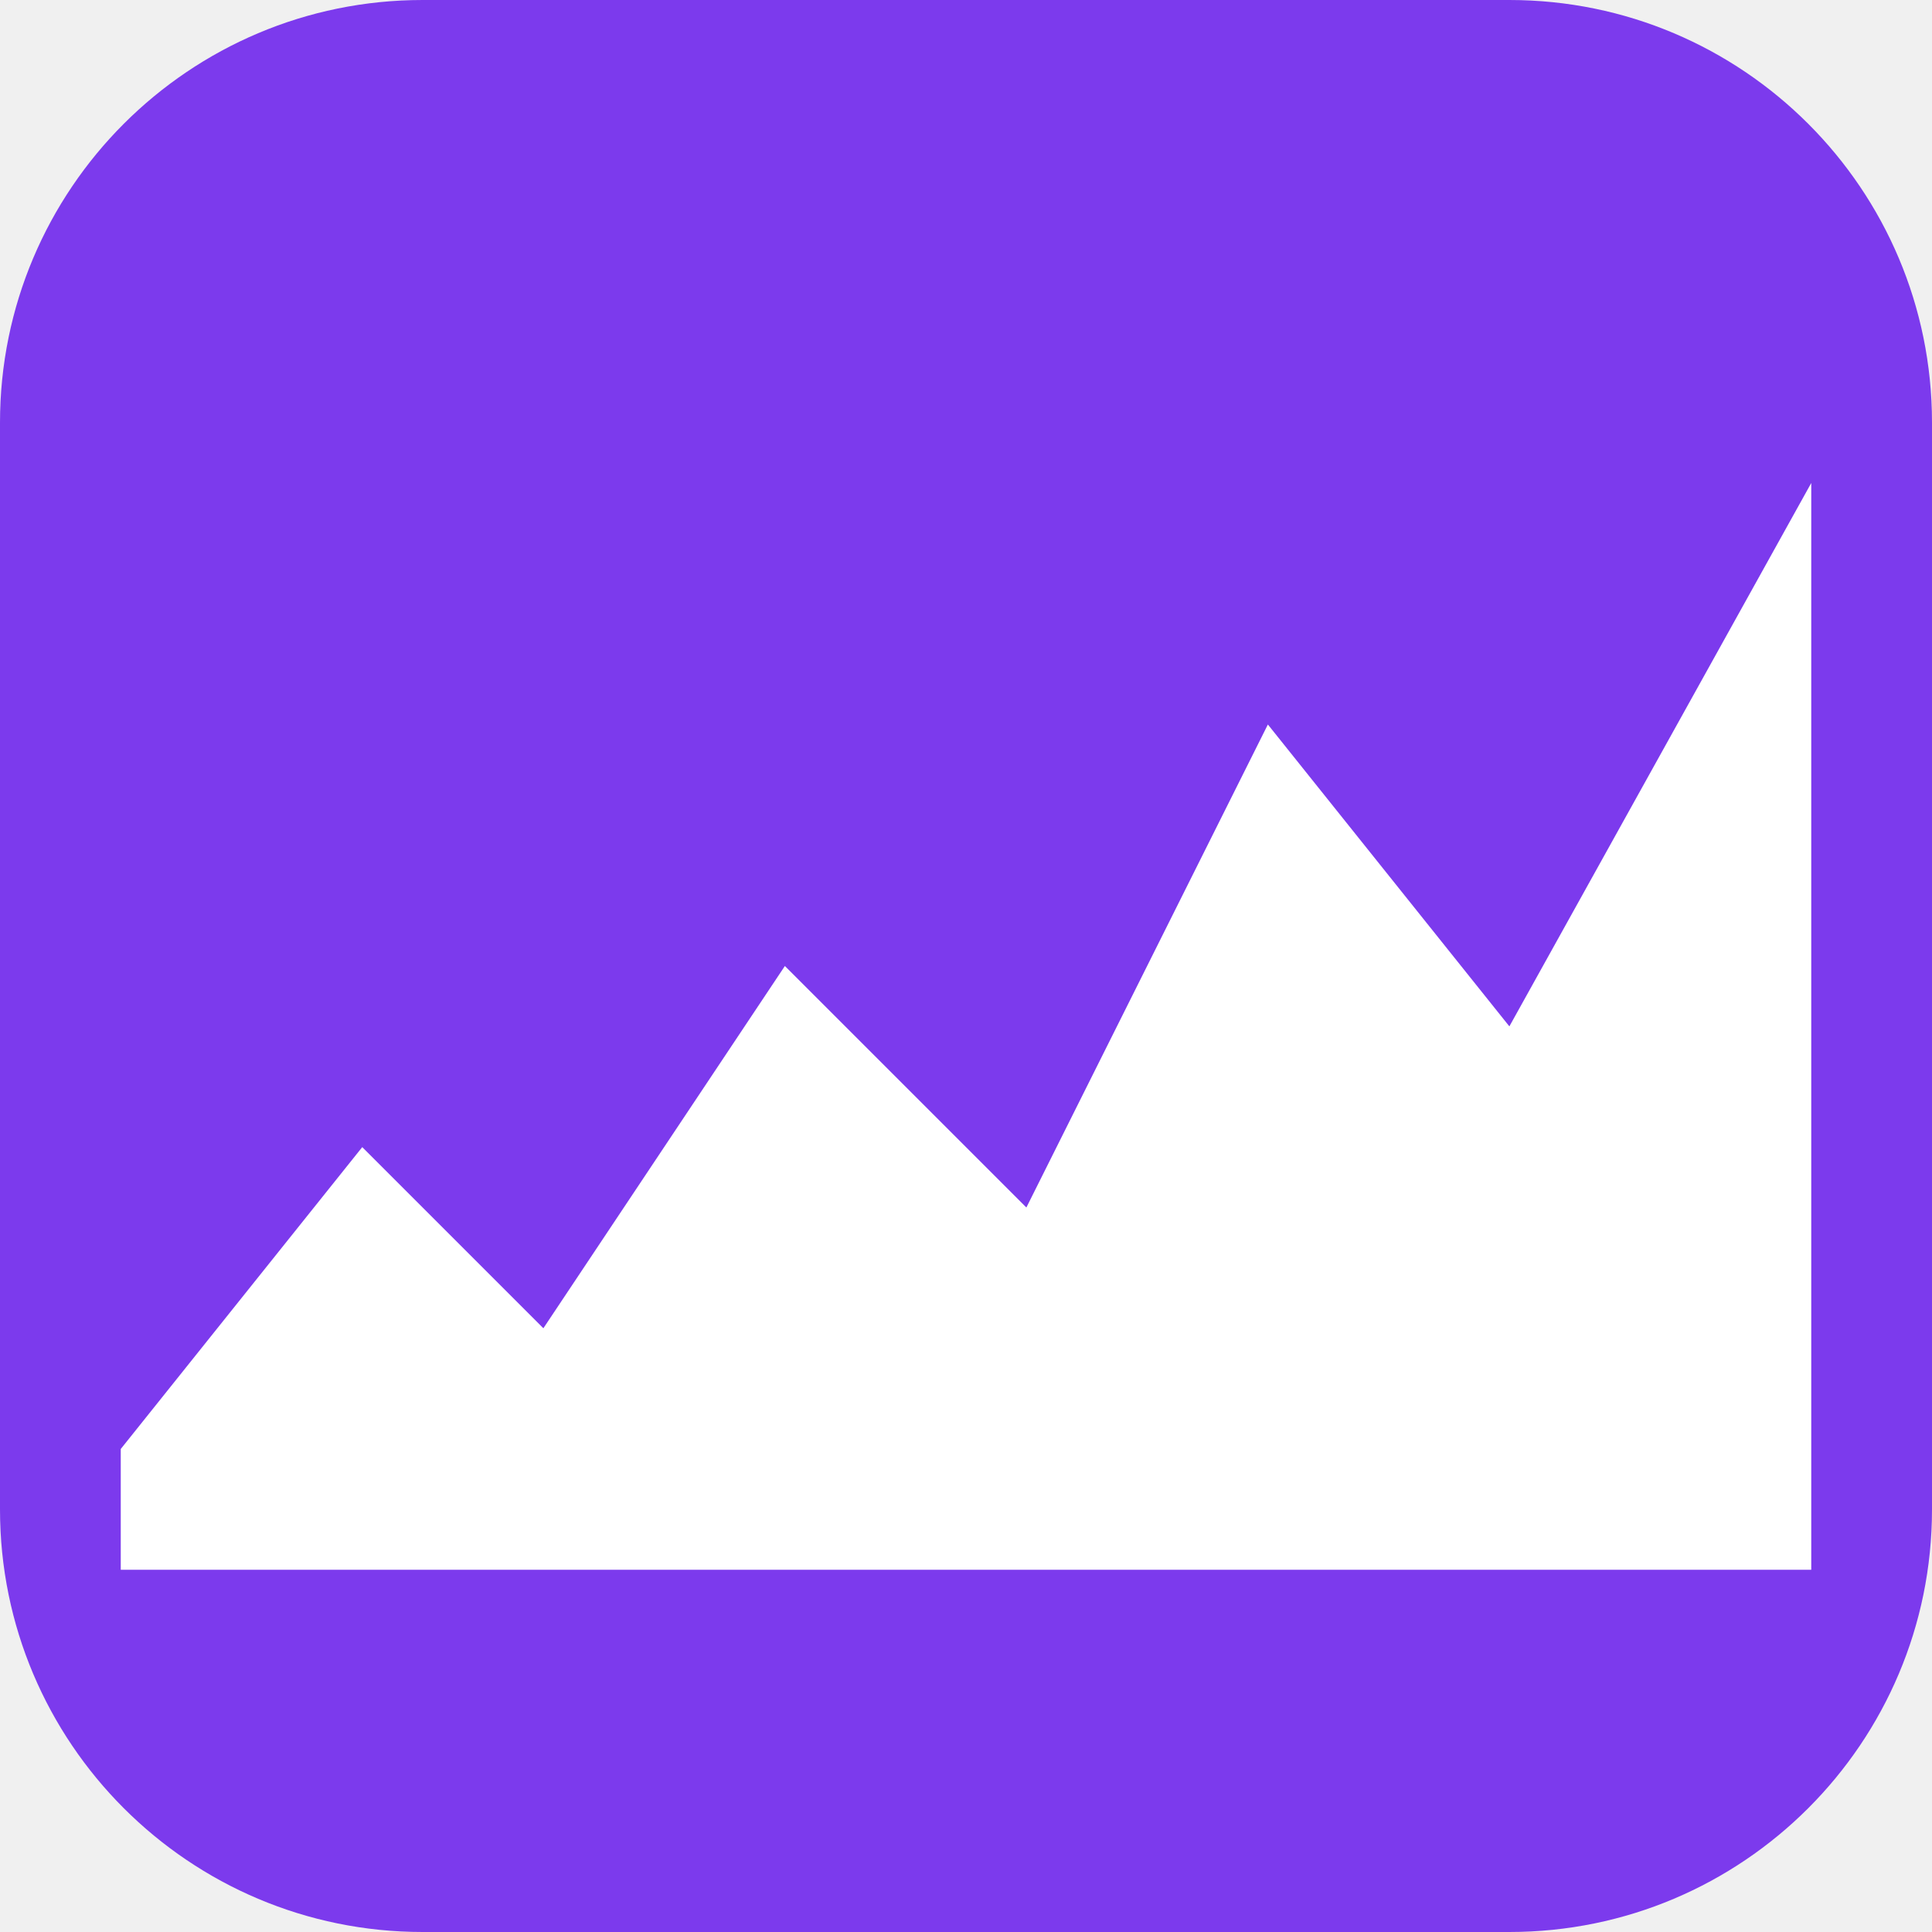
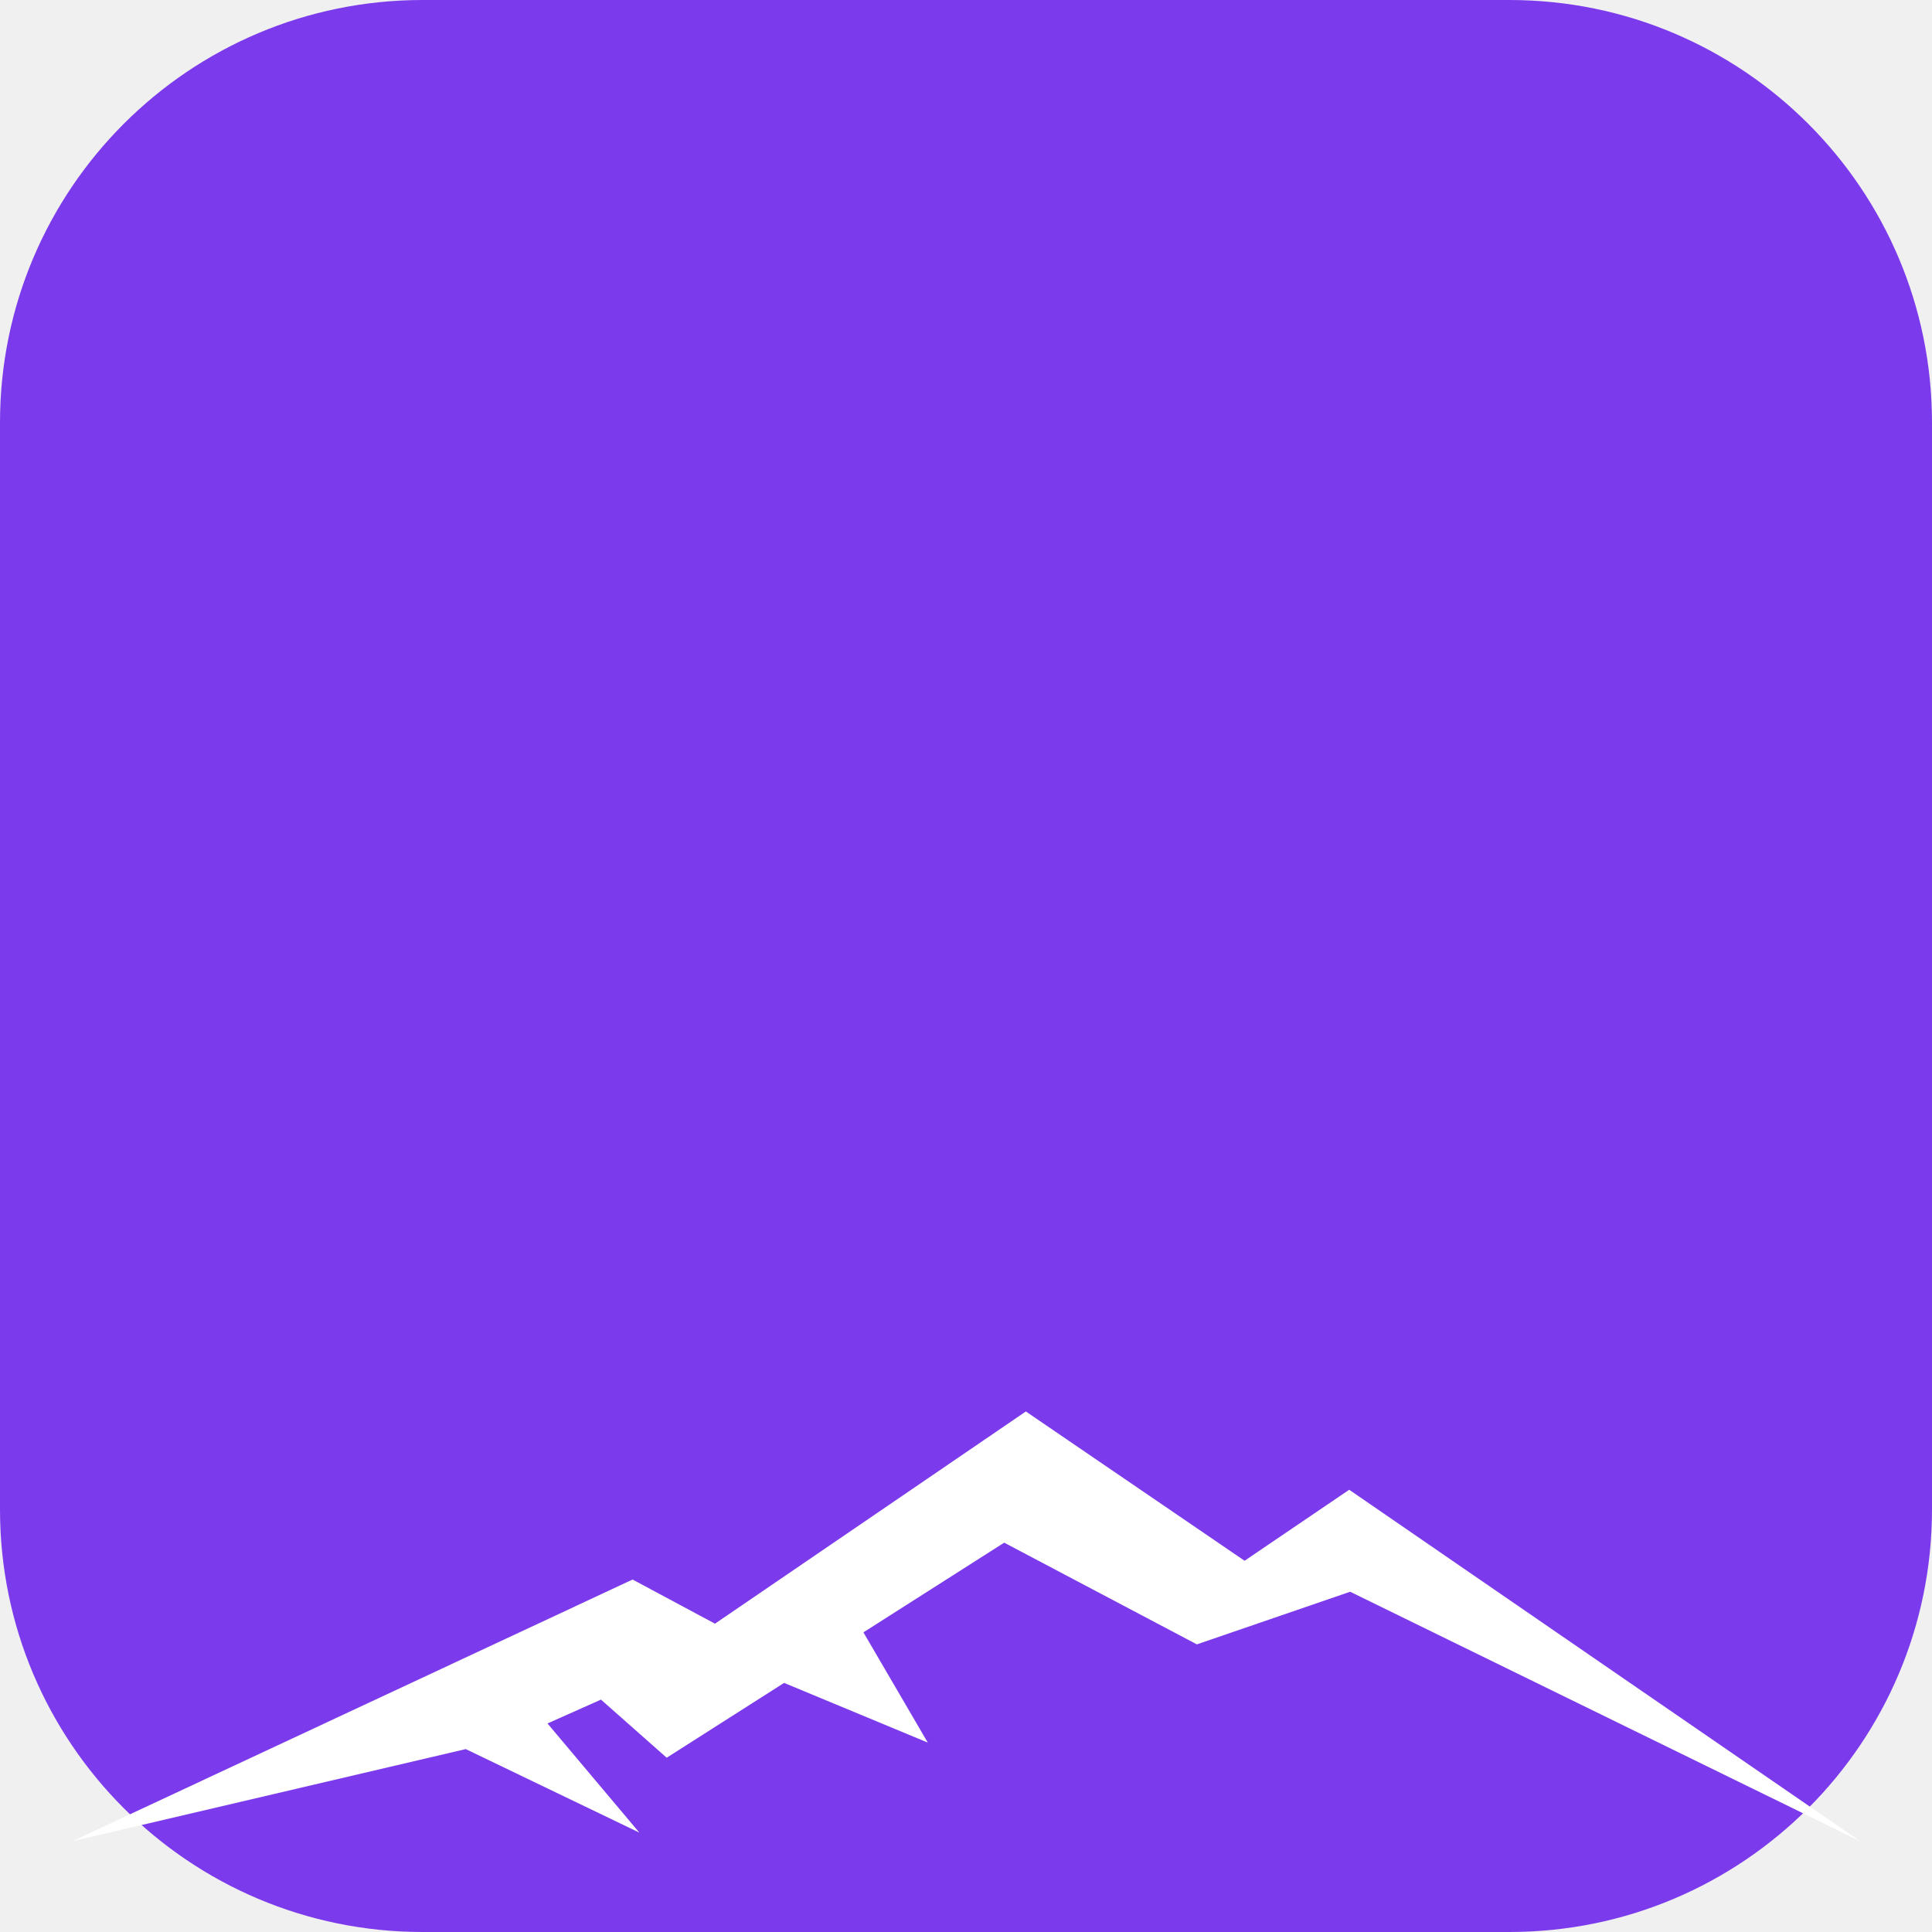
- <svg xmlns="http://www.w3.org/2000/svg" viewBox="0 0 32 32" width="32" height="32">
+ <svg xmlns="http://www.w3.org/2000/svg" viewBox="0 0 32 32">
  <rect width="32" height="32" rx="7" fill="#7c3aed" />
-   <polygon fill="white" points="2,24 6,19 9,22 13,16 17,20 21,12 25,17 30,8 30,26 2,26" />
+   <svg x="1" y="11" width="30" viewBox="-5 45 764 200">
+     <polygon fill="white" points="538.64 85.79 494.51 115.74 402.25 52.77 271.12 142.28 236.36 123.66 0 234.06 165.99 195.18 239.2 230.4 200.47 184.37 223.02 174.31 250.75 198.82 300.27 167.26 360.88 192.44 333.73 145.94 393.11 108.11 474.38 151.01 539.04 128.81 754.2 234.06 538.64 85.79" />
+   </svg>
</svg>
